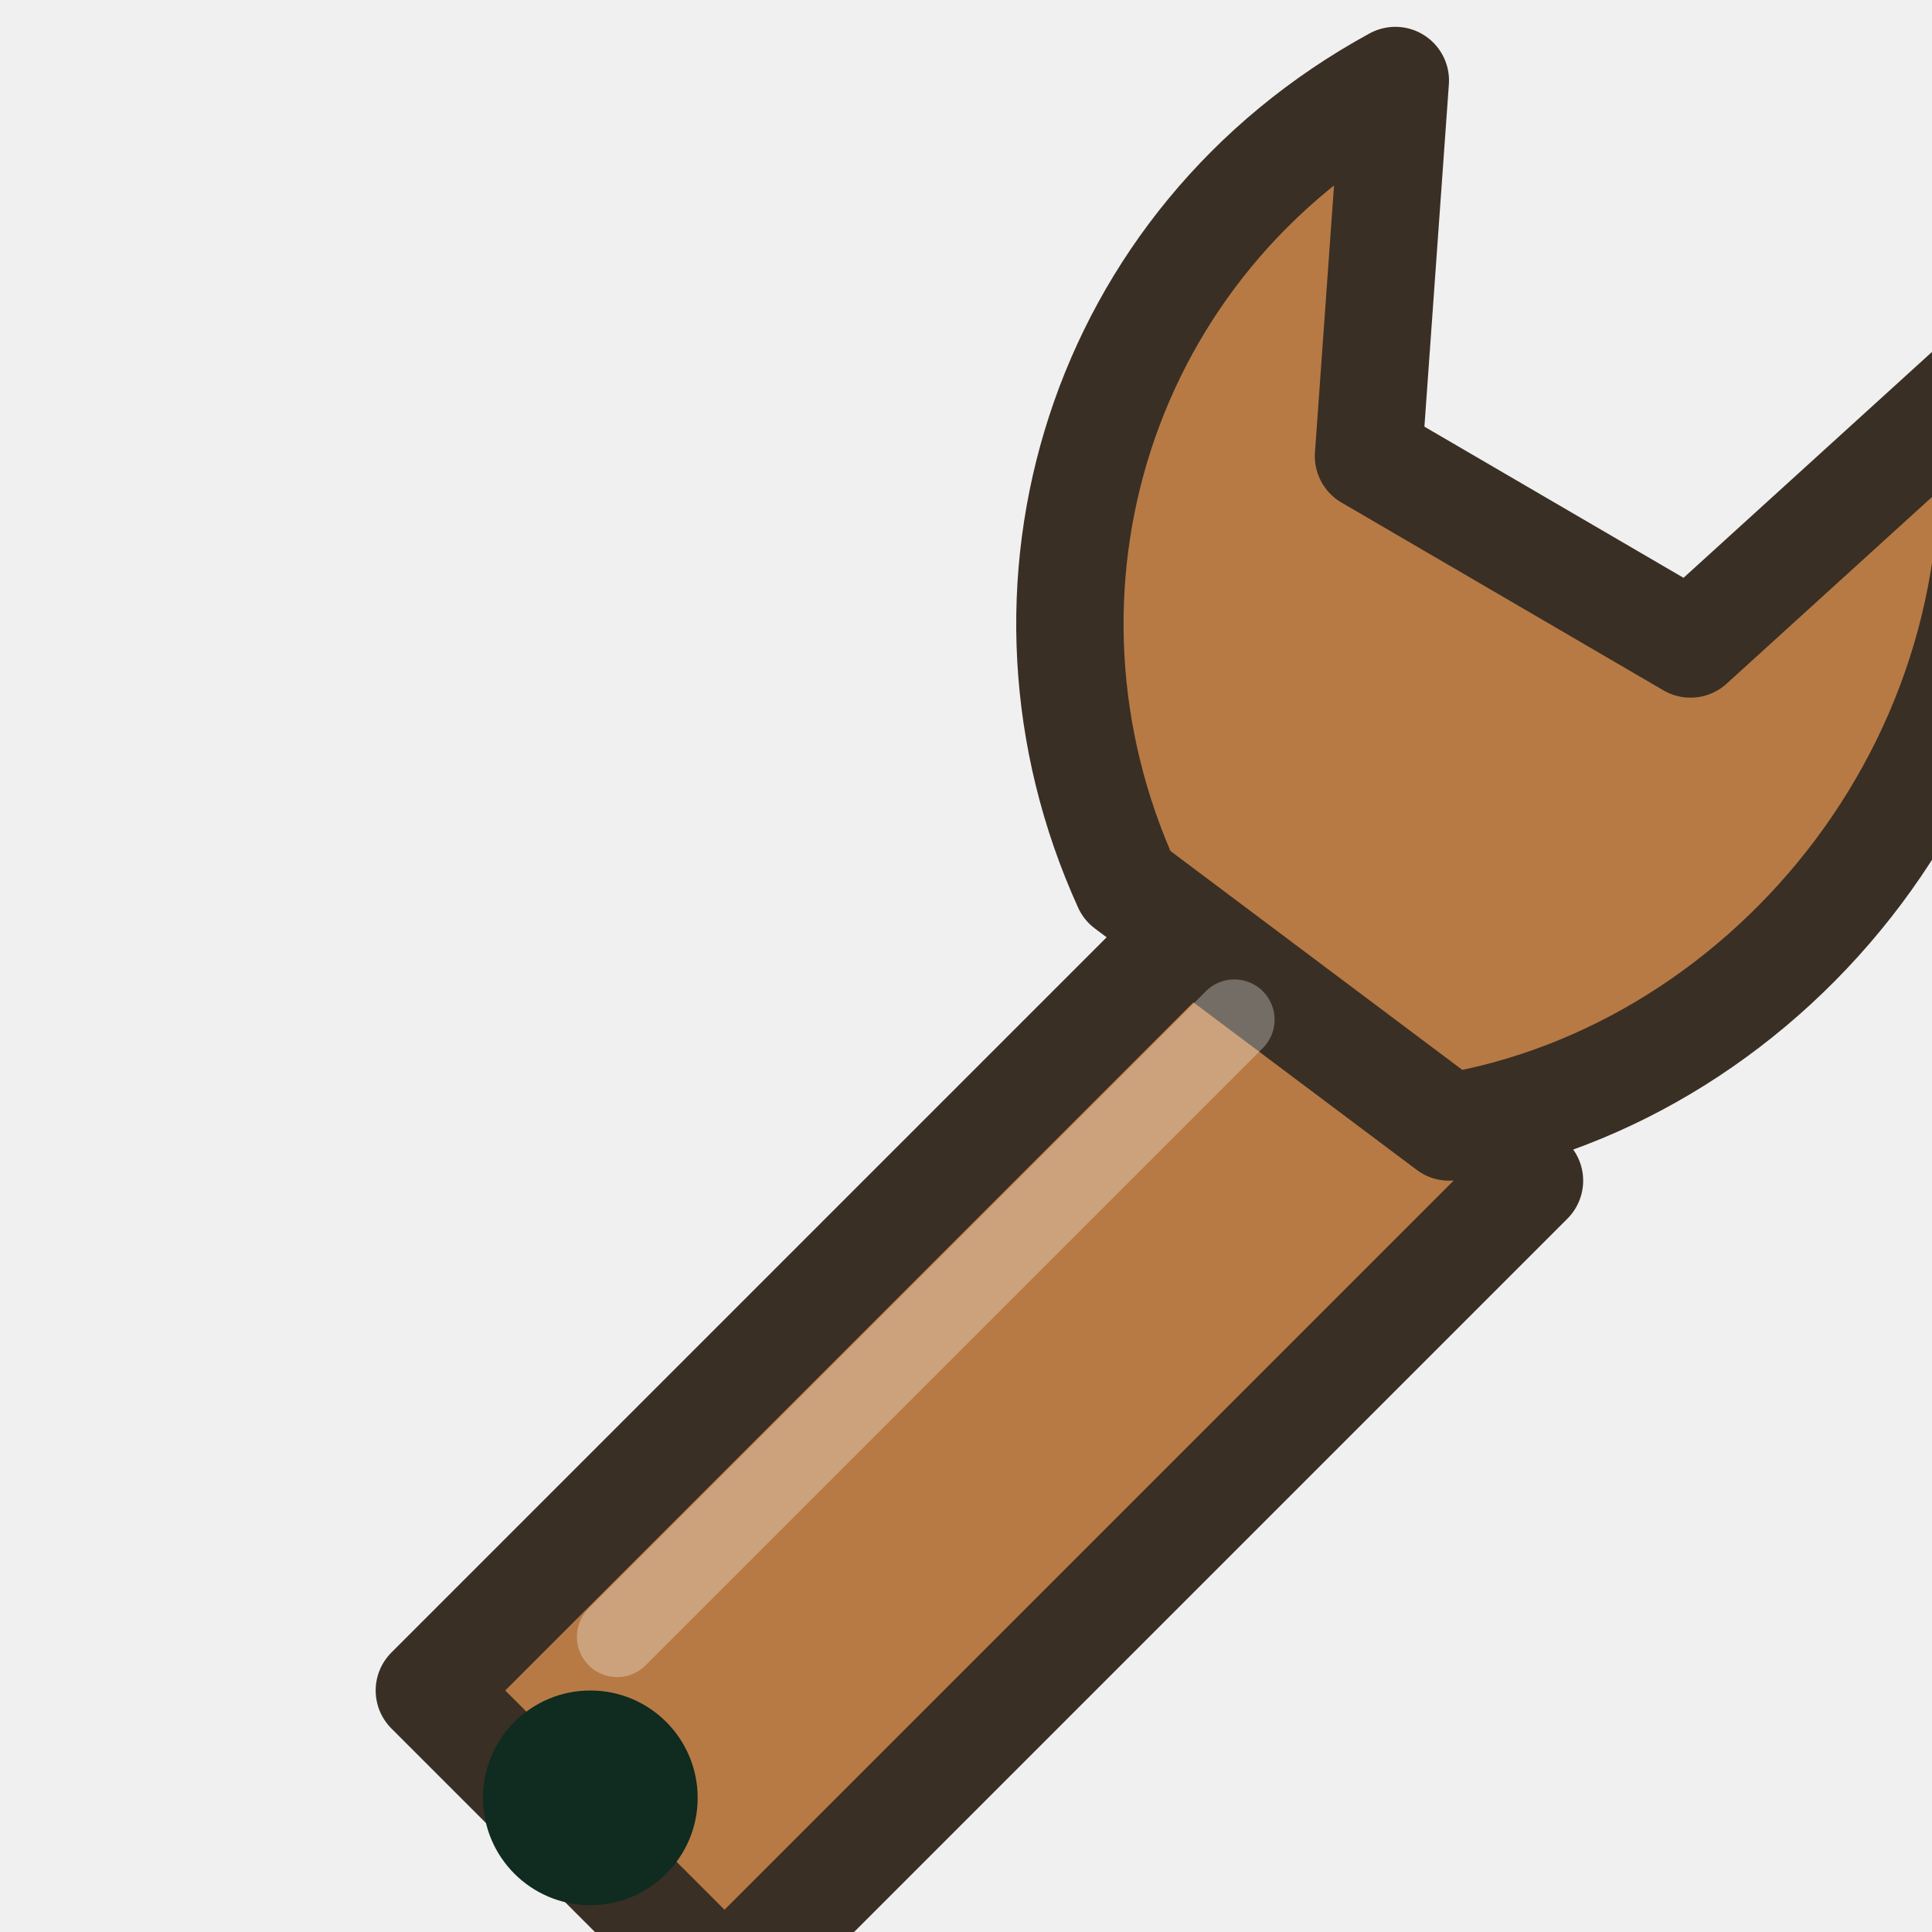
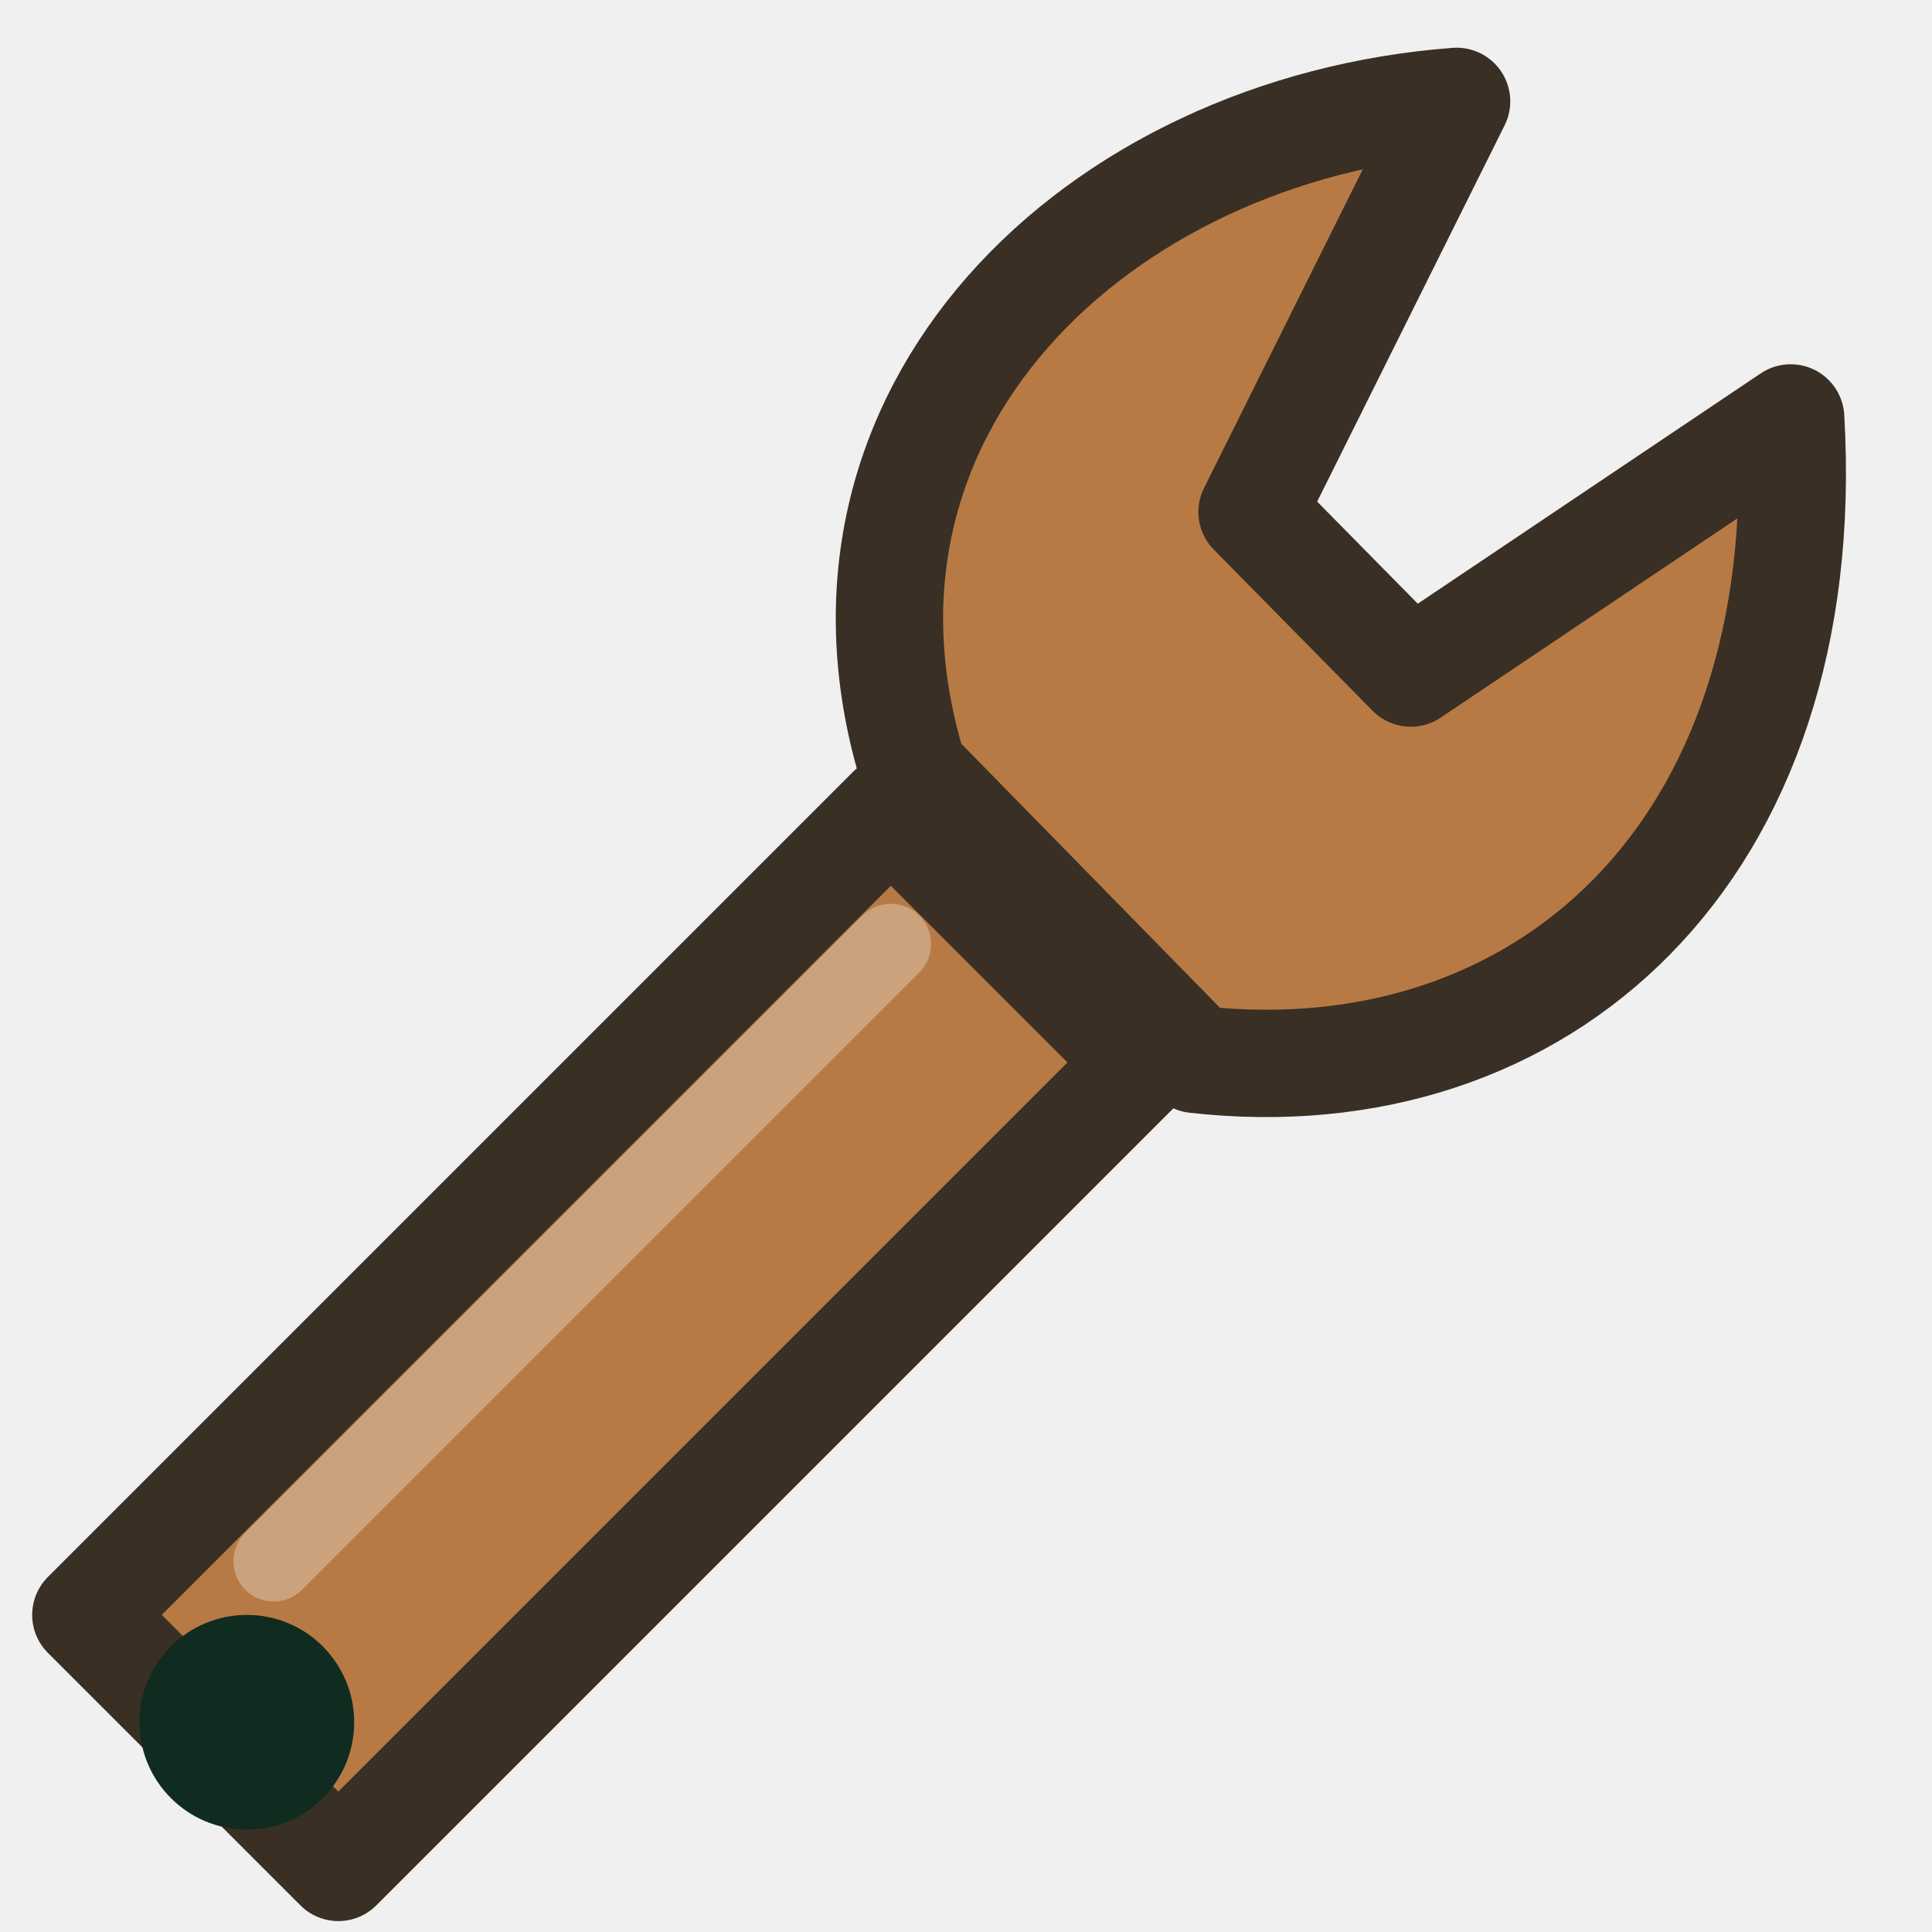
<svg xmlns="http://www.w3.org/2000/svg" viewBox="-12 -36 72 72">
  <g id="wrench">
-     <path id="handle" d="M4 27L34-3L45 8L15 38Z" fill="#b77a45" stroke="#392f24" stroke-width="4" stroke-linejoin="round" />
-     <circle id="handle-hole" cx="10" cy="31" r="4" fill="#102b20" />
-     <path id="jaw" d="M30-3C25-14 29-27 40-33L39-19L51-12L62-22C64-8 54 4 42 6Z" fill="#b77a45" stroke="#392f24" stroke-width="4" stroke-linejoin="round" />
-     <path id="shine" d="M34 2L11 25" fill="none" stroke="#fff" stroke-opacity=".3" stroke-width="3" stroke-linecap="round" />
+     <path id="handle" d="m-8.801 24.183 30-30 9.411 9.41-30 30Z" fill="#b77a45" stroke="#392f24" stroke-width="4" stroke-linejoin="round" />
+     <circle id="handle-hole" cx="-2.801" cy="28.183" r="4" fill="#102b20" />
+     <path id="jaw" d="M22.052-7.235C17.854-20.674 28.887-31.215 42.283-32.222L34.66-16.92l5.916 6.003 14.157-9.508C55.68-4.229 45.447 4.935 32.548 3.48Z" fill="#b77a45" stroke="#392f24" stroke-width="4" stroke-linejoin="round" />
+     <path id="shine" d="m21.199-.817-23 23" fill="none" stroke="#fff" stroke-opacity=".3" stroke-width="3" stroke-linecap="round" />
  </g>
</svg>
